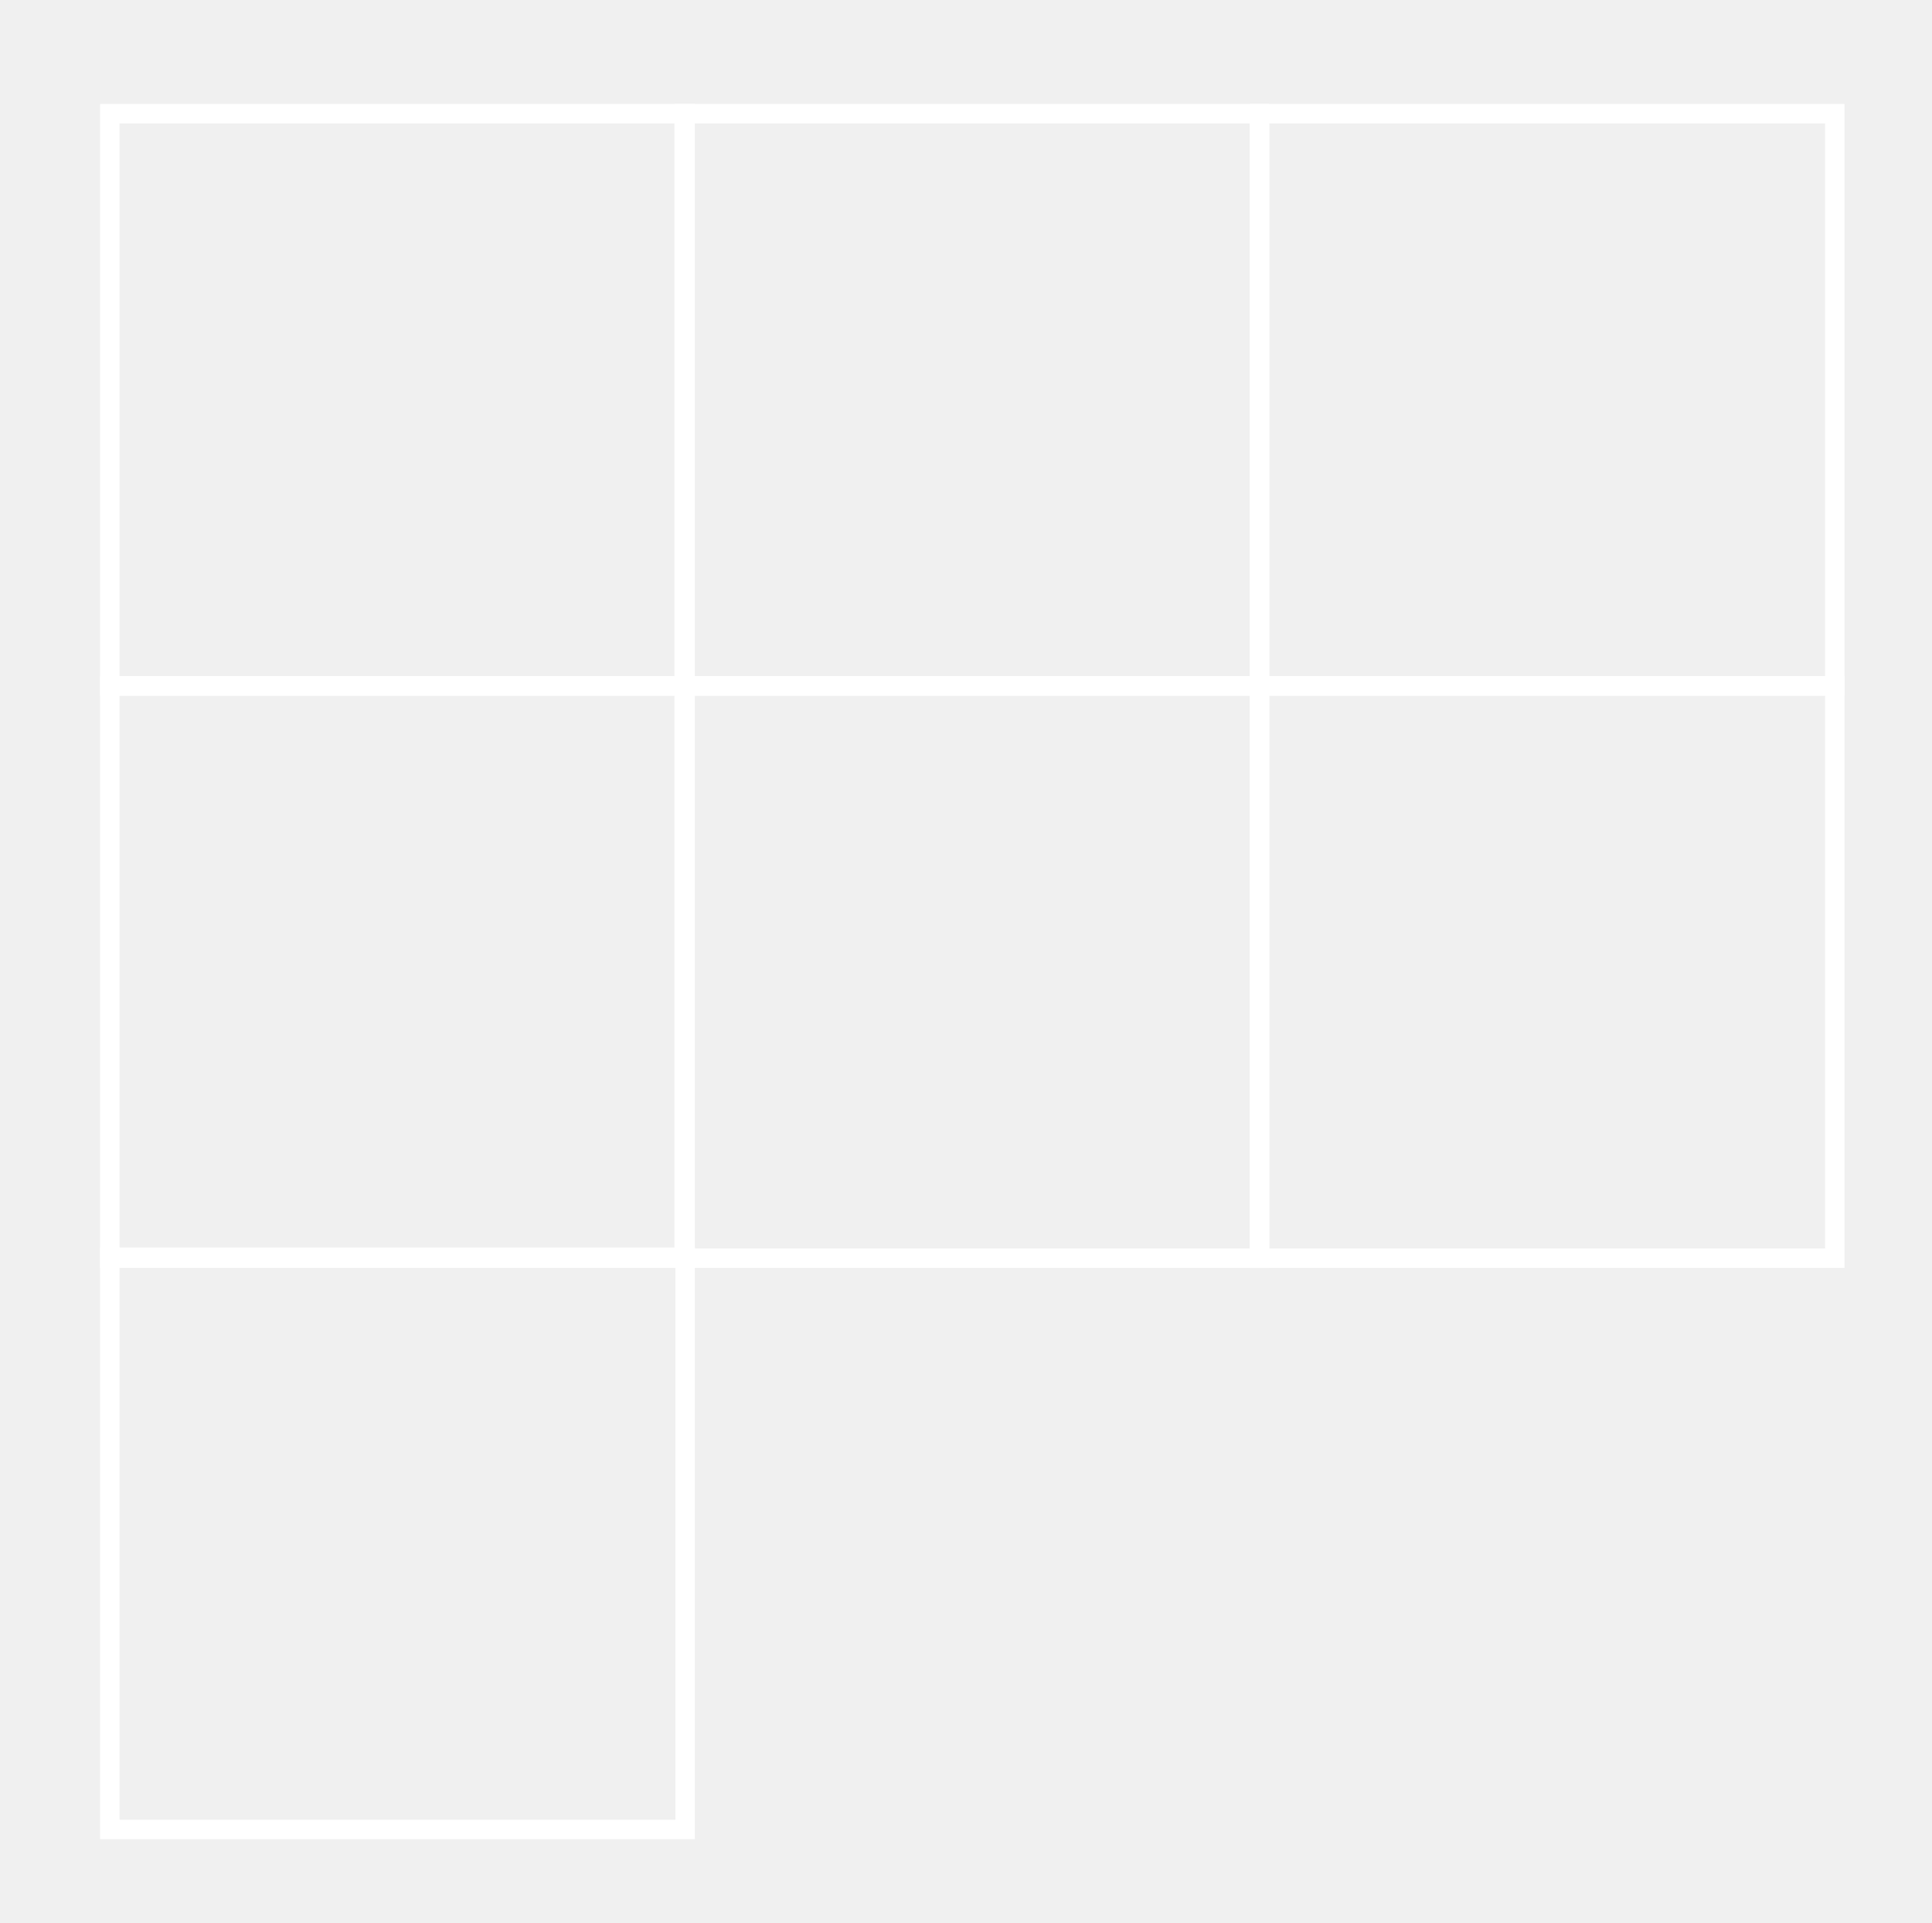
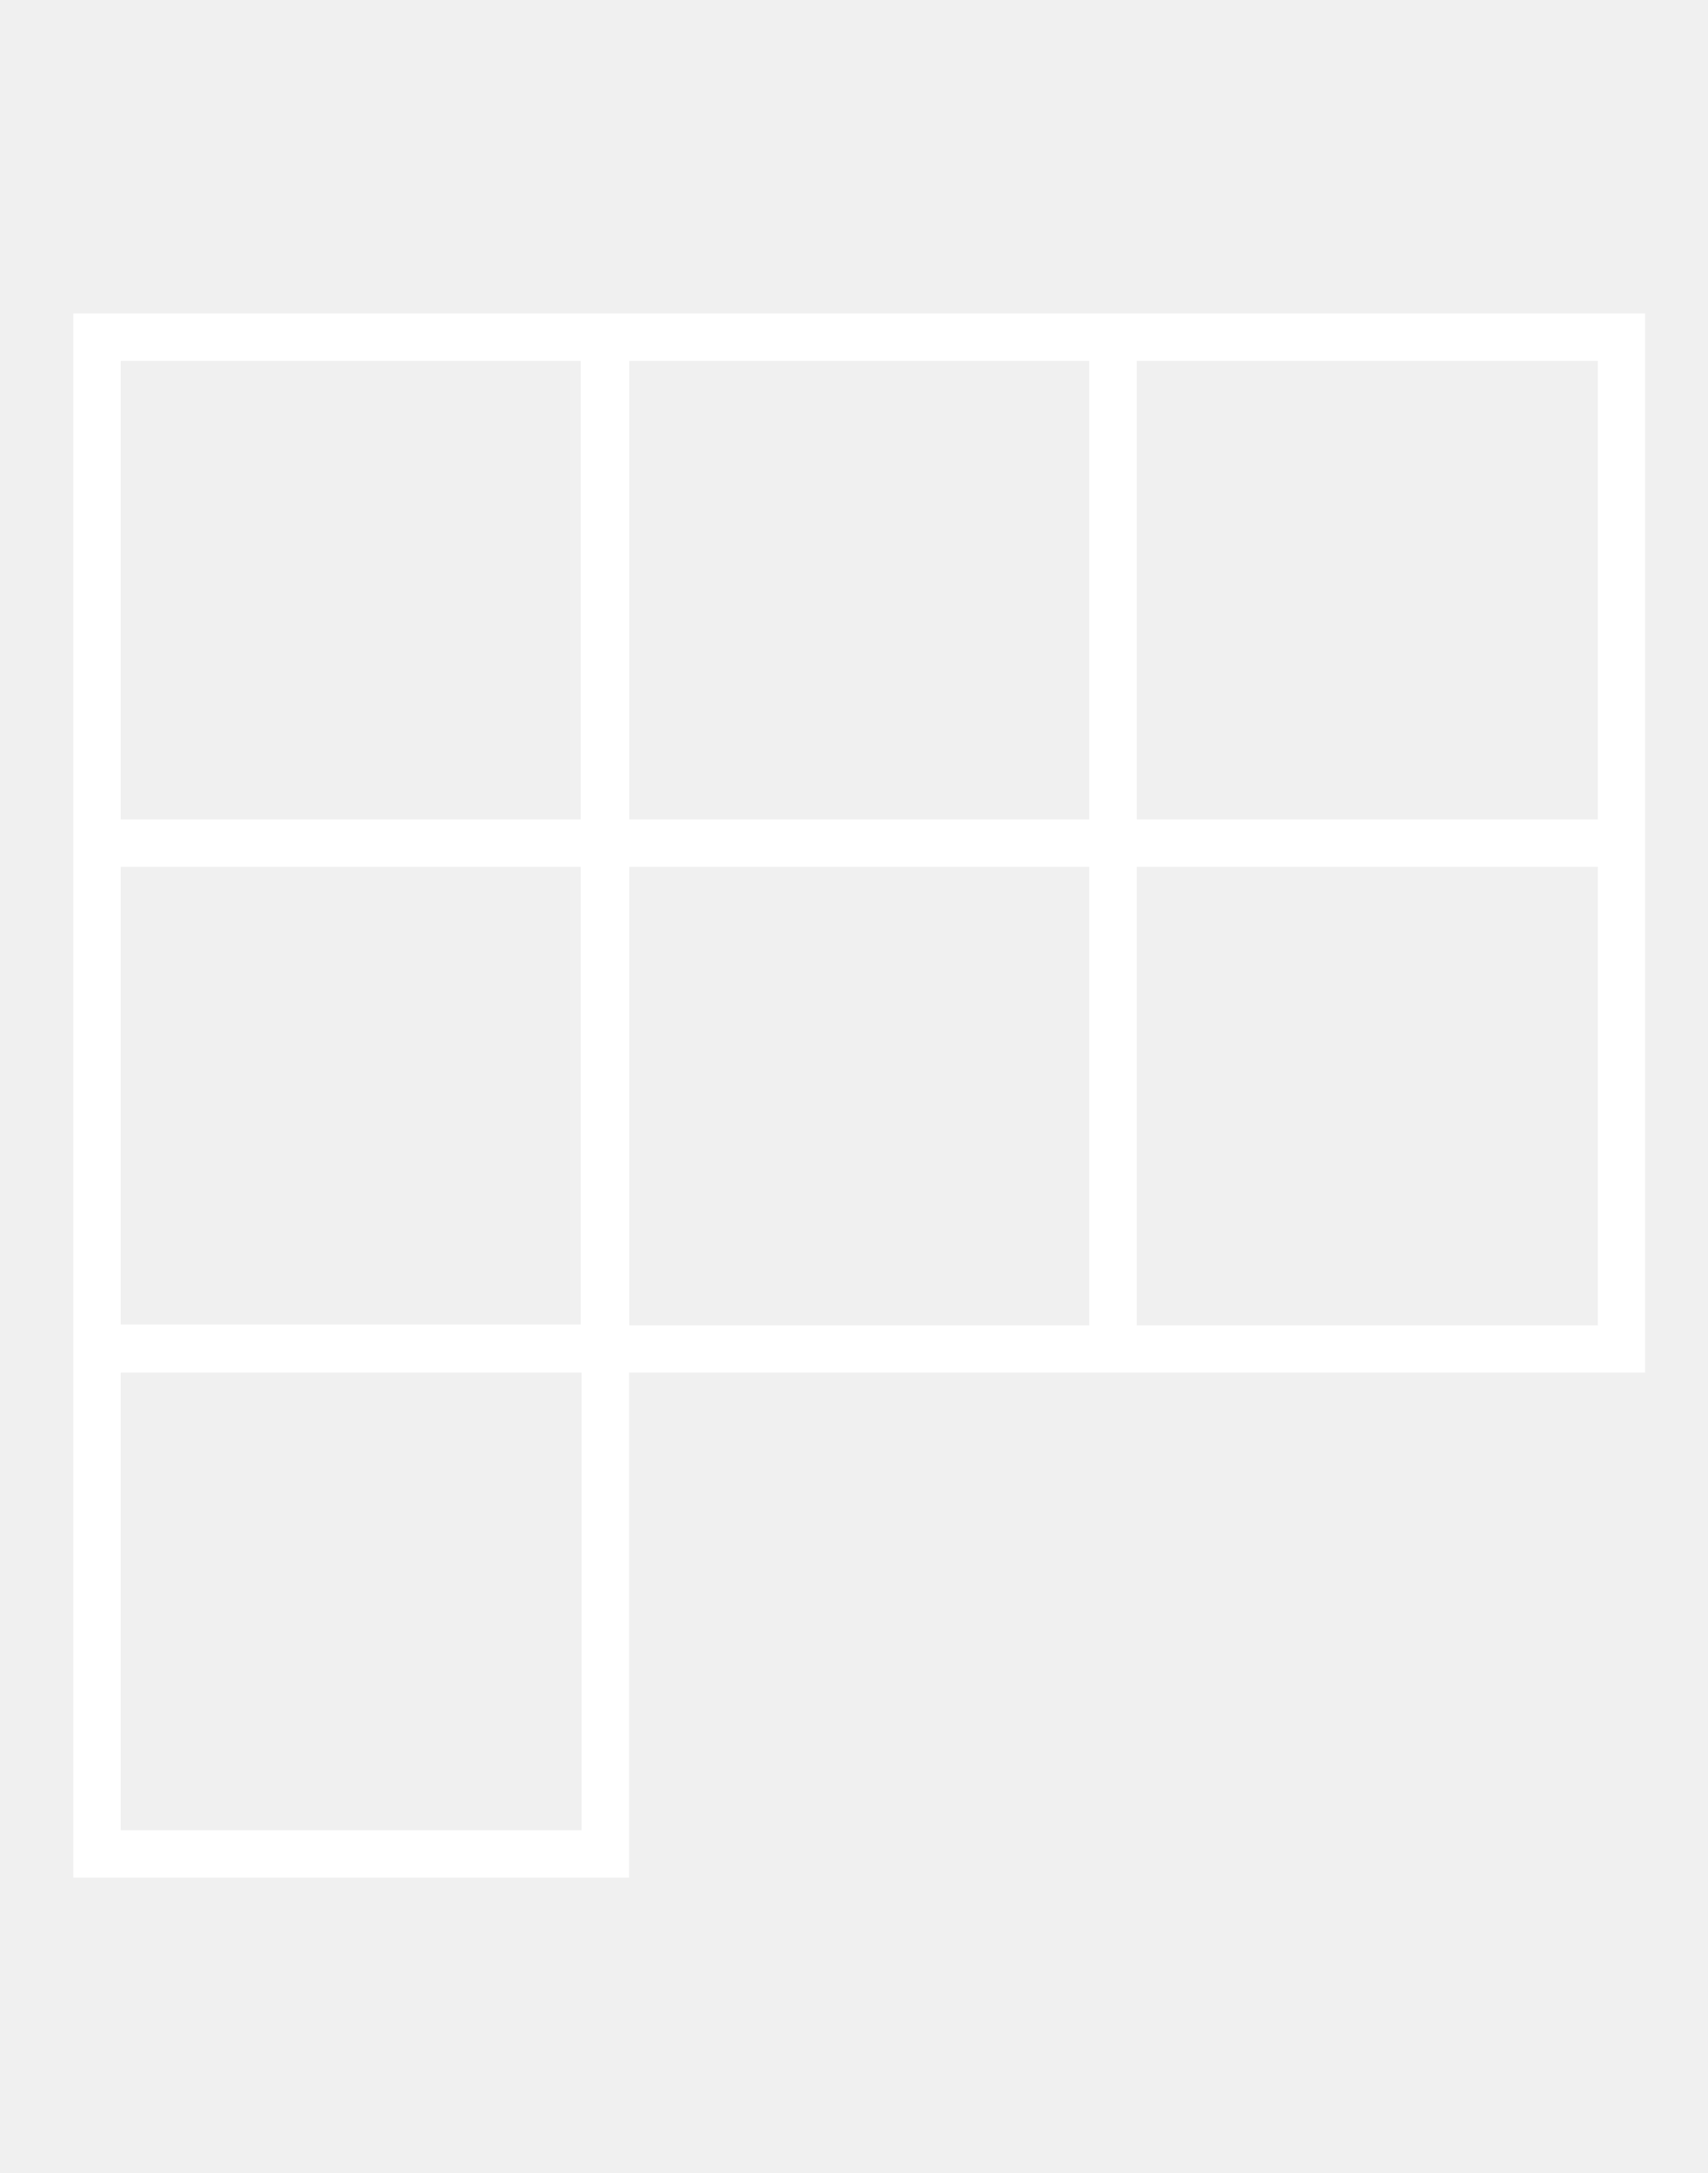
- <svg xmlns="http://www.w3.org/2000/svg" version="1.1" id="Layer_1" x="0px" y="0px" viewBox="0 0 198.8 197.9" enable-background="new 0 0 198.8 197.9" xml:space="preserve">
-   <g>
-     <rect x="11.3" y="11.7" fill="none" stroke="#FFFFFF" stroke-width="2" stroke-miterlimit="10" width="59.2" height="58.9" />
-     <rect x="70.4" y="11.7" fill="none" stroke="#FFFFFF" stroke-width="2" stroke-miterlimit="10" width="59.2" height="58.9" />
-     <rect x="129.6" y="11.7" fill="none" stroke="#FFFFFF" stroke-width="2" stroke-miterlimit="10" width="59.2" height="58.9" />
-     <rect x="11.3" y="70.6" fill="none" stroke="#FFFFFF" stroke-width="2" stroke-miterlimit="10" width="59.2" height="58.9" />
-     <rect x="70.4" y="70.6" fill="none" stroke="#FFFFFF" stroke-width="2" stroke-miterlimit="10" width="59.2" height="58.9" />
-     <rect x="129.6" y="70.6" fill="none" stroke="#FFFFFF" stroke-width="2" stroke-miterlimit="10" width="59.2" height="58.9" />
-     <rect x="11.3" y="129.4" fill="none" stroke="#FFFFFF" stroke-width="2" stroke-miterlimit="10" width="59.2" height="58.9" />
-   </g>
+ <svg xmlns="http://www.w3.org/2000/svg" version="1.1" id="Layer_1" x="0px" y="0px" viewBox="0 0 792 1008" enable-background="new 0 0 792 1008" xml:space="preserve">
+   <path fill="#FFFFFF" d="M34,145.4V871h257.8V636.7h471.3V145.4H34z M741.2,402.1v212.7H527.3V402.1H741.2z M741.2,167.4v212.7H527.3  V167.4H741.2z M505.3,402.1v212.7H291.9V402.1H505.3z M505.3,167.4v212.7H291.9V167.4H505.3z M56,380.1V167.4h213.4v212.7H56z   M56,614.3V402.1h213.4v212.3H56z M56,849V636.7h213.8V849H56z" />
</svg>
